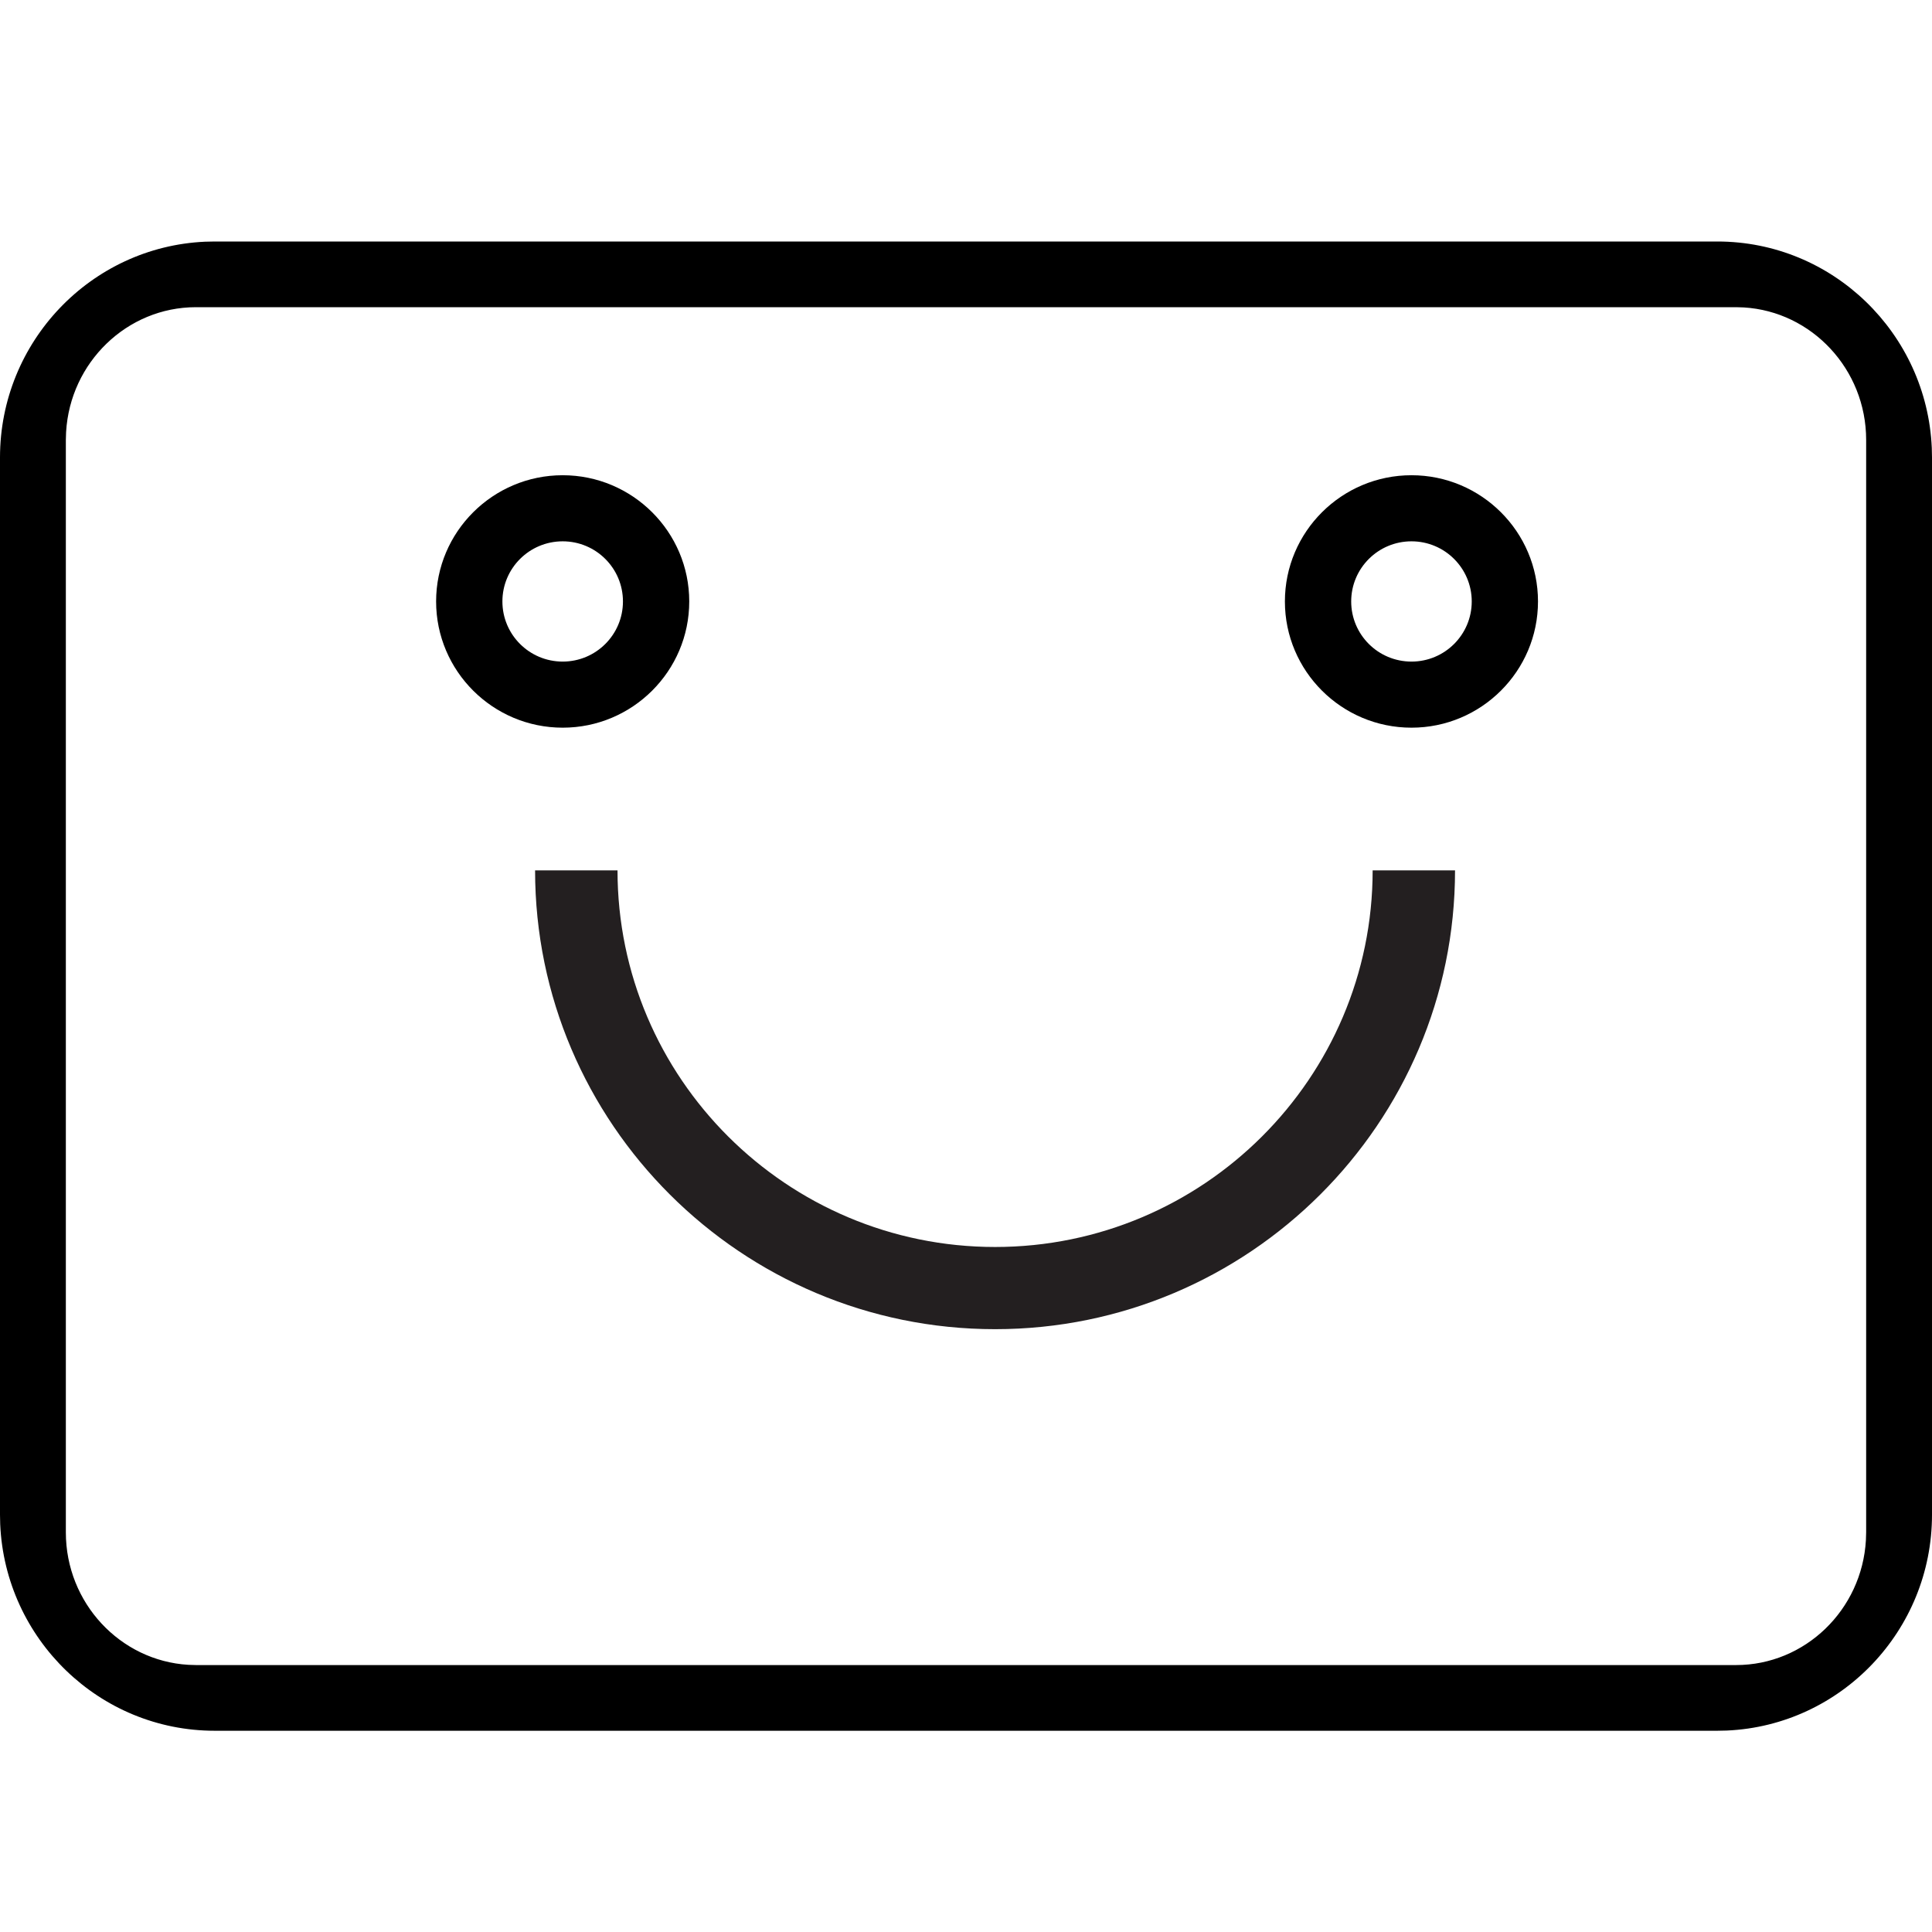
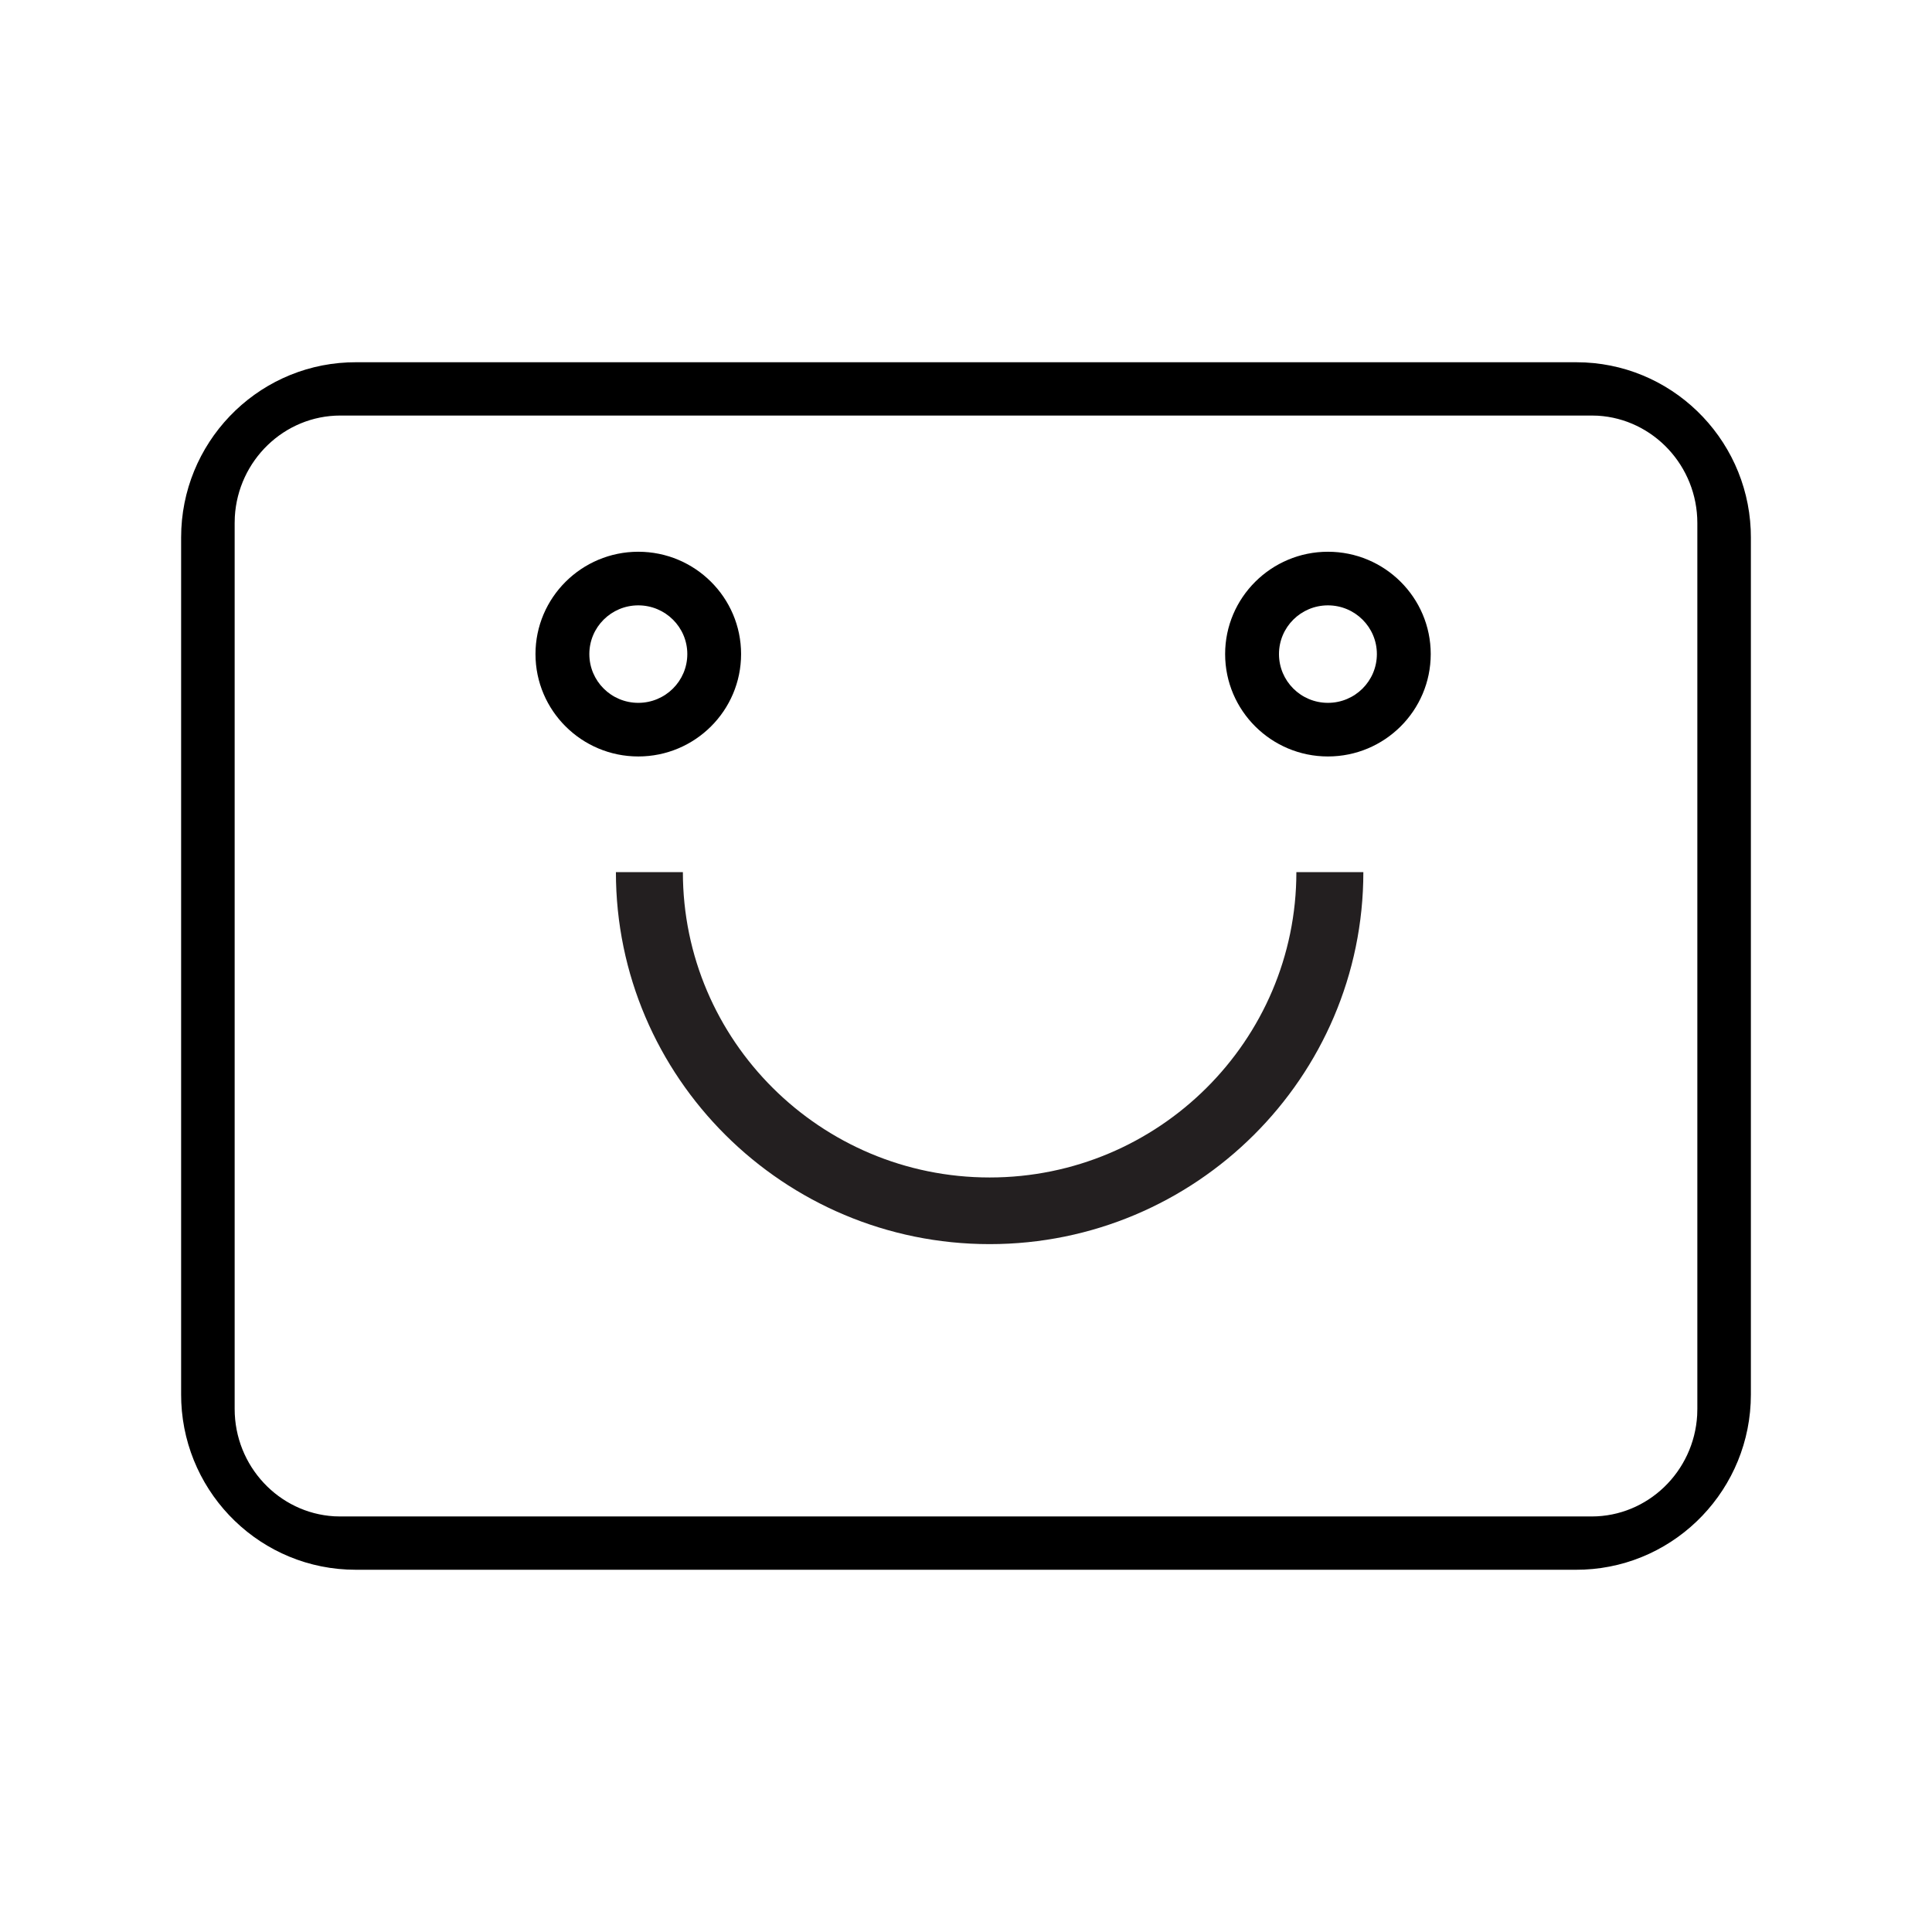
- <svg xmlns="http://www.w3.org/2000/svg" width="48" height="48" viewBox="0 0 48 48" fill="none">
-   <path fill-rule="evenodd" clip-rule="evenodd" d="M47.995 11.128C47.87 8.281 45.531 6 42.666 6H5.334L5.097 6.005C2.262 6.131 0 8.489 0 11.367V37.633L0.005 37.872C0.13 40.719 2.469 43 5.334 43H42.666L42.903 42.995C45.738 42.869 48 40.511 48 37.633V11.367L47.995 11.128ZM4.868 7.632H43.132L43.322 7.638C45.012 7.738 46.364 9.175 46.364 10.929V38.071L46.358 38.264C46.26 39.994 44.847 41.368 43.132 41.368H4.868L4.679 41.362C2.988 41.262 1.636 39.826 1.636 38.071V10.929L1.642 10.736C1.741 9.006 3.154 7.632 4.868 7.632Z" fill="black" />
-   <path fill-rule="evenodd" clip-rule="evenodd" d="M24.723 33.023C18.422 33.023 13.294 27.909 13.294 21.624H15.342C15.342 26.783 19.55 30.981 24.723 30.981C29.895 30.981 34.103 26.783 34.103 21.624H36.15C36.15 27.909 31.023 33.023 24.723 33.023Z" fill="#231F20" />
-   <path fill-rule="evenodd" clip-rule="evenodd" d="M35.068 11.807C33.333 11.807 31.923 13.213 31.923 14.943C31.923 16.673 33.333 18.079 35.068 18.079C36.801 18.079 38.211 16.673 38.211 14.943C38.211 13.213 36.801 11.807 35.068 11.807ZM35.068 13.449C35.895 13.449 36.565 14.118 36.565 14.943C36.565 15.768 35.895 16.437 35.068 16.437C34.24 16.437 33.57 15.768 33.57 14.943C33.57 14.118 34.24 13.449 35.068 13.449Z" fill="black" />
-   <path fill-rule="evenodd" clip-rule="evenodd" d="M13.98 11.807C12.246 11.807 10.835 13.213 10.835 14.943C10.835 16.673 12.246 18.079 13.98 18.079C15.713 18.079 17.124 16.673 17.124 14.943C17.124 13.213 15.713 11.807 13.98 11.807ZM13.98 13.449C14.807 13.449 15.477 14.118 15.477 14.943C15.477 15.768 14.807 16.437 13.98 16.437C13.152 16.437 12.482 15.768 12.482 14.943C12.482 14.118 13.152 13.449 13.98 13.449Z" fill="black" />
+ <svg xmlns="http://www.w3.org/2000/svg" width="24" height="24" viewBox="0 0 24 24" fill="none">
+   <path fill-rule="evenodd" clip-rule="evenodd" d="M21.748 6.579C21.697 5.425 20.747 4.5 19.583 4.5H4.417L4.321 4.502C3.169 4.553 2.25 5.509 2.25 6.676V17.324L2.252 17.421C2.303 18.576 3.253 19.5 4.417 19.5H19.583L19.679 19.498C20.831 19.447 21.75 18.491 21.75 17.324V6.676L21.748 6.579ZM4.228 5.162H19.772L19.849 5.164C20.536 5.205 21.085 5.787 21.085 6.498V17.502L21.083 17.58C21.043 18.281 20.469 18.838 19.772 18.838H4.228L4.151 18.836C3.464 18.795 2.915 18.213 2.915 17.502V6.498L2.917 6.42C2.957 5.719 3.531 5.162 4.228 5.162Z" fill="black" />
+   <path fill-rule="evenodd" clip-rule="evenodd" d="M12.294 15.455C9.734 15.455 7.651 13.382 7.651 10.834H8.483C8.483 12.926 10.192 14.627 12.294 14.627C14.395 14.627 16.104 12.926 16.104 10.834H16.936C16.936 13.382 14.853 15.455 12.294 15.455" fill="#231F20" />
+   <path fill-rule="evenodd" clip-rule="evenodd" d="M16.496 6.854C15.792 6.854 15.219 7.424 15.219 8.125C15.219 8.827 15.792 9.397 16.496 9.397C17.201 9.397 17.773 8.827 17.773 8.125C17.773 7.424 17.201 6.854 16.496 6.854M16.496 7.52C16.832 7.52 17.104 7.791 17.104 8.125C17.104 8.46 16.832 8.731 16.496 8.731C16.16 8.731 15.888 8.46 15.888 8.125C15.888 7.791 16.16 7.52 16.496 7.52" fill="black" />
+   <path fill-rule="evenodd" clip-rule="evenodd" d="M7.929 6.854C7.225 6.854 6.652 7.424 6.652 8.125C6.652 8.827 7.225 9.397 7.929 9.397C8.634 9.397 9.206 8.827 9.206 8.125C9.206 7.424 8.634 6.854 7.929 6.854M7.929 7.52C8.265 7.52 8.538 7.791 8.538 8.125C8.538 8.46 8.265 8.731 7.929 8.731C7.593 8.731 7.321 8.46 7.321 8.125C7.321 7.791 7.593 7.52 7.929 7.52" fill="black" />
</svg>
